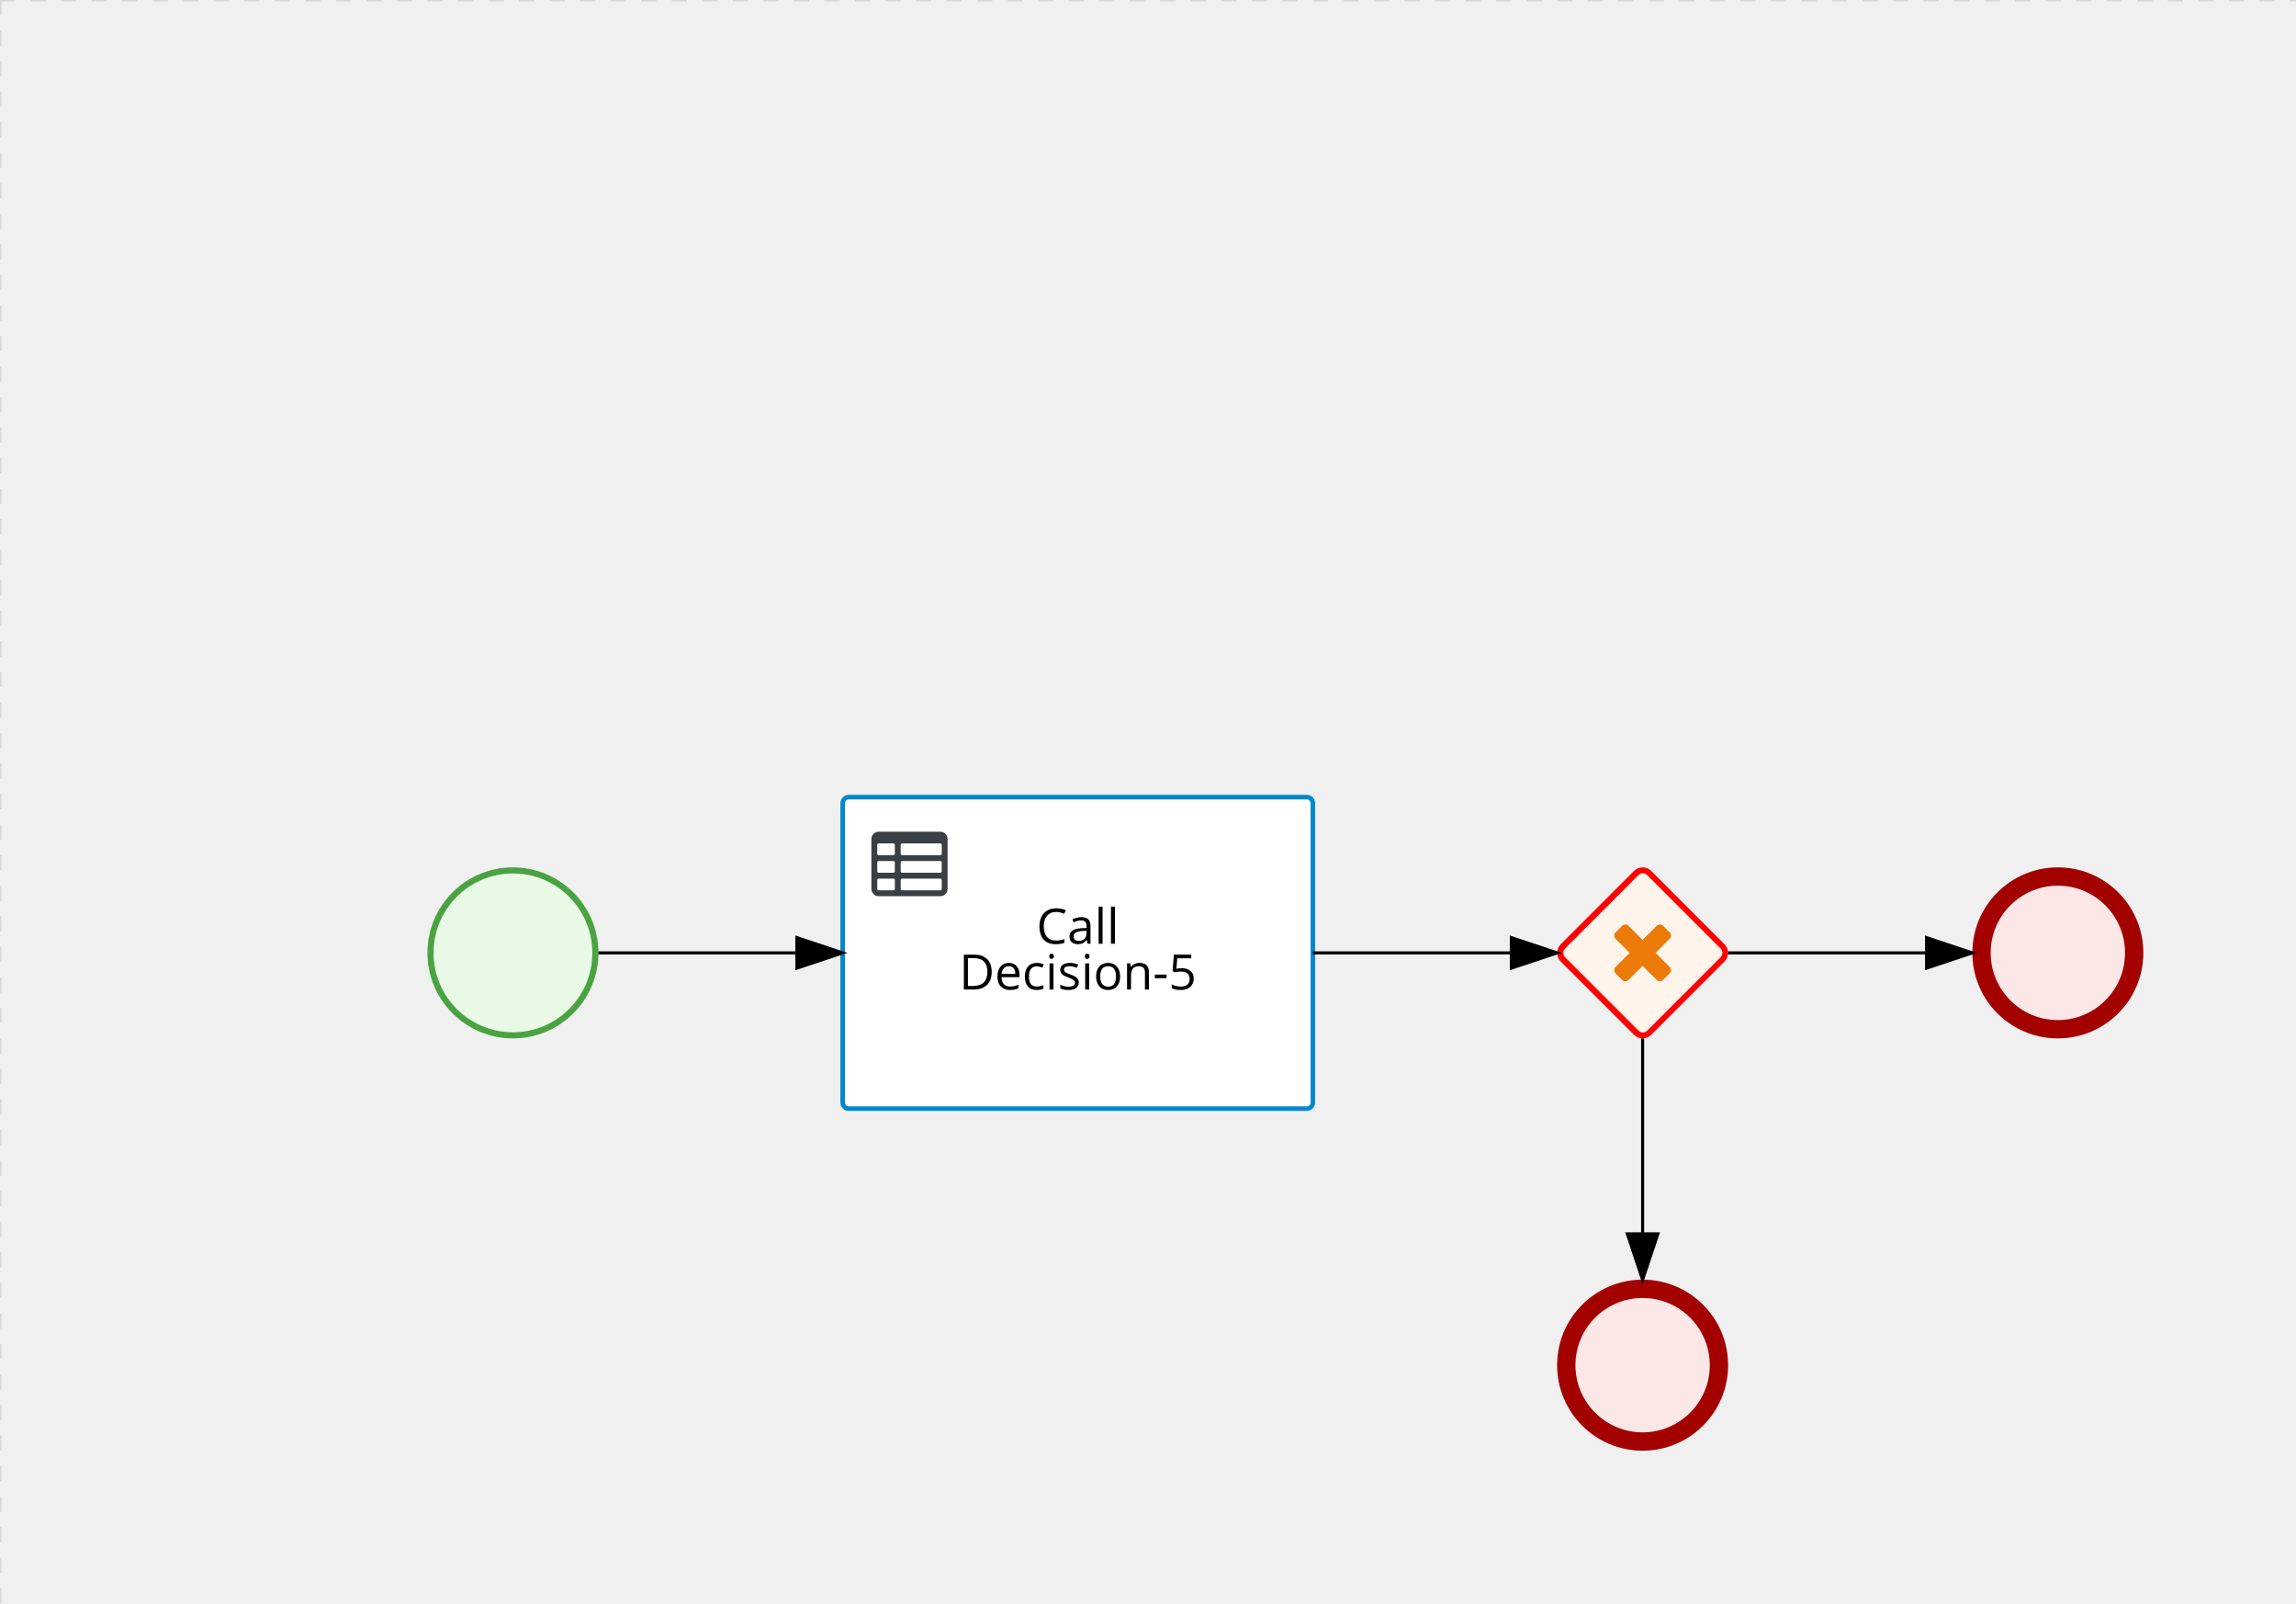
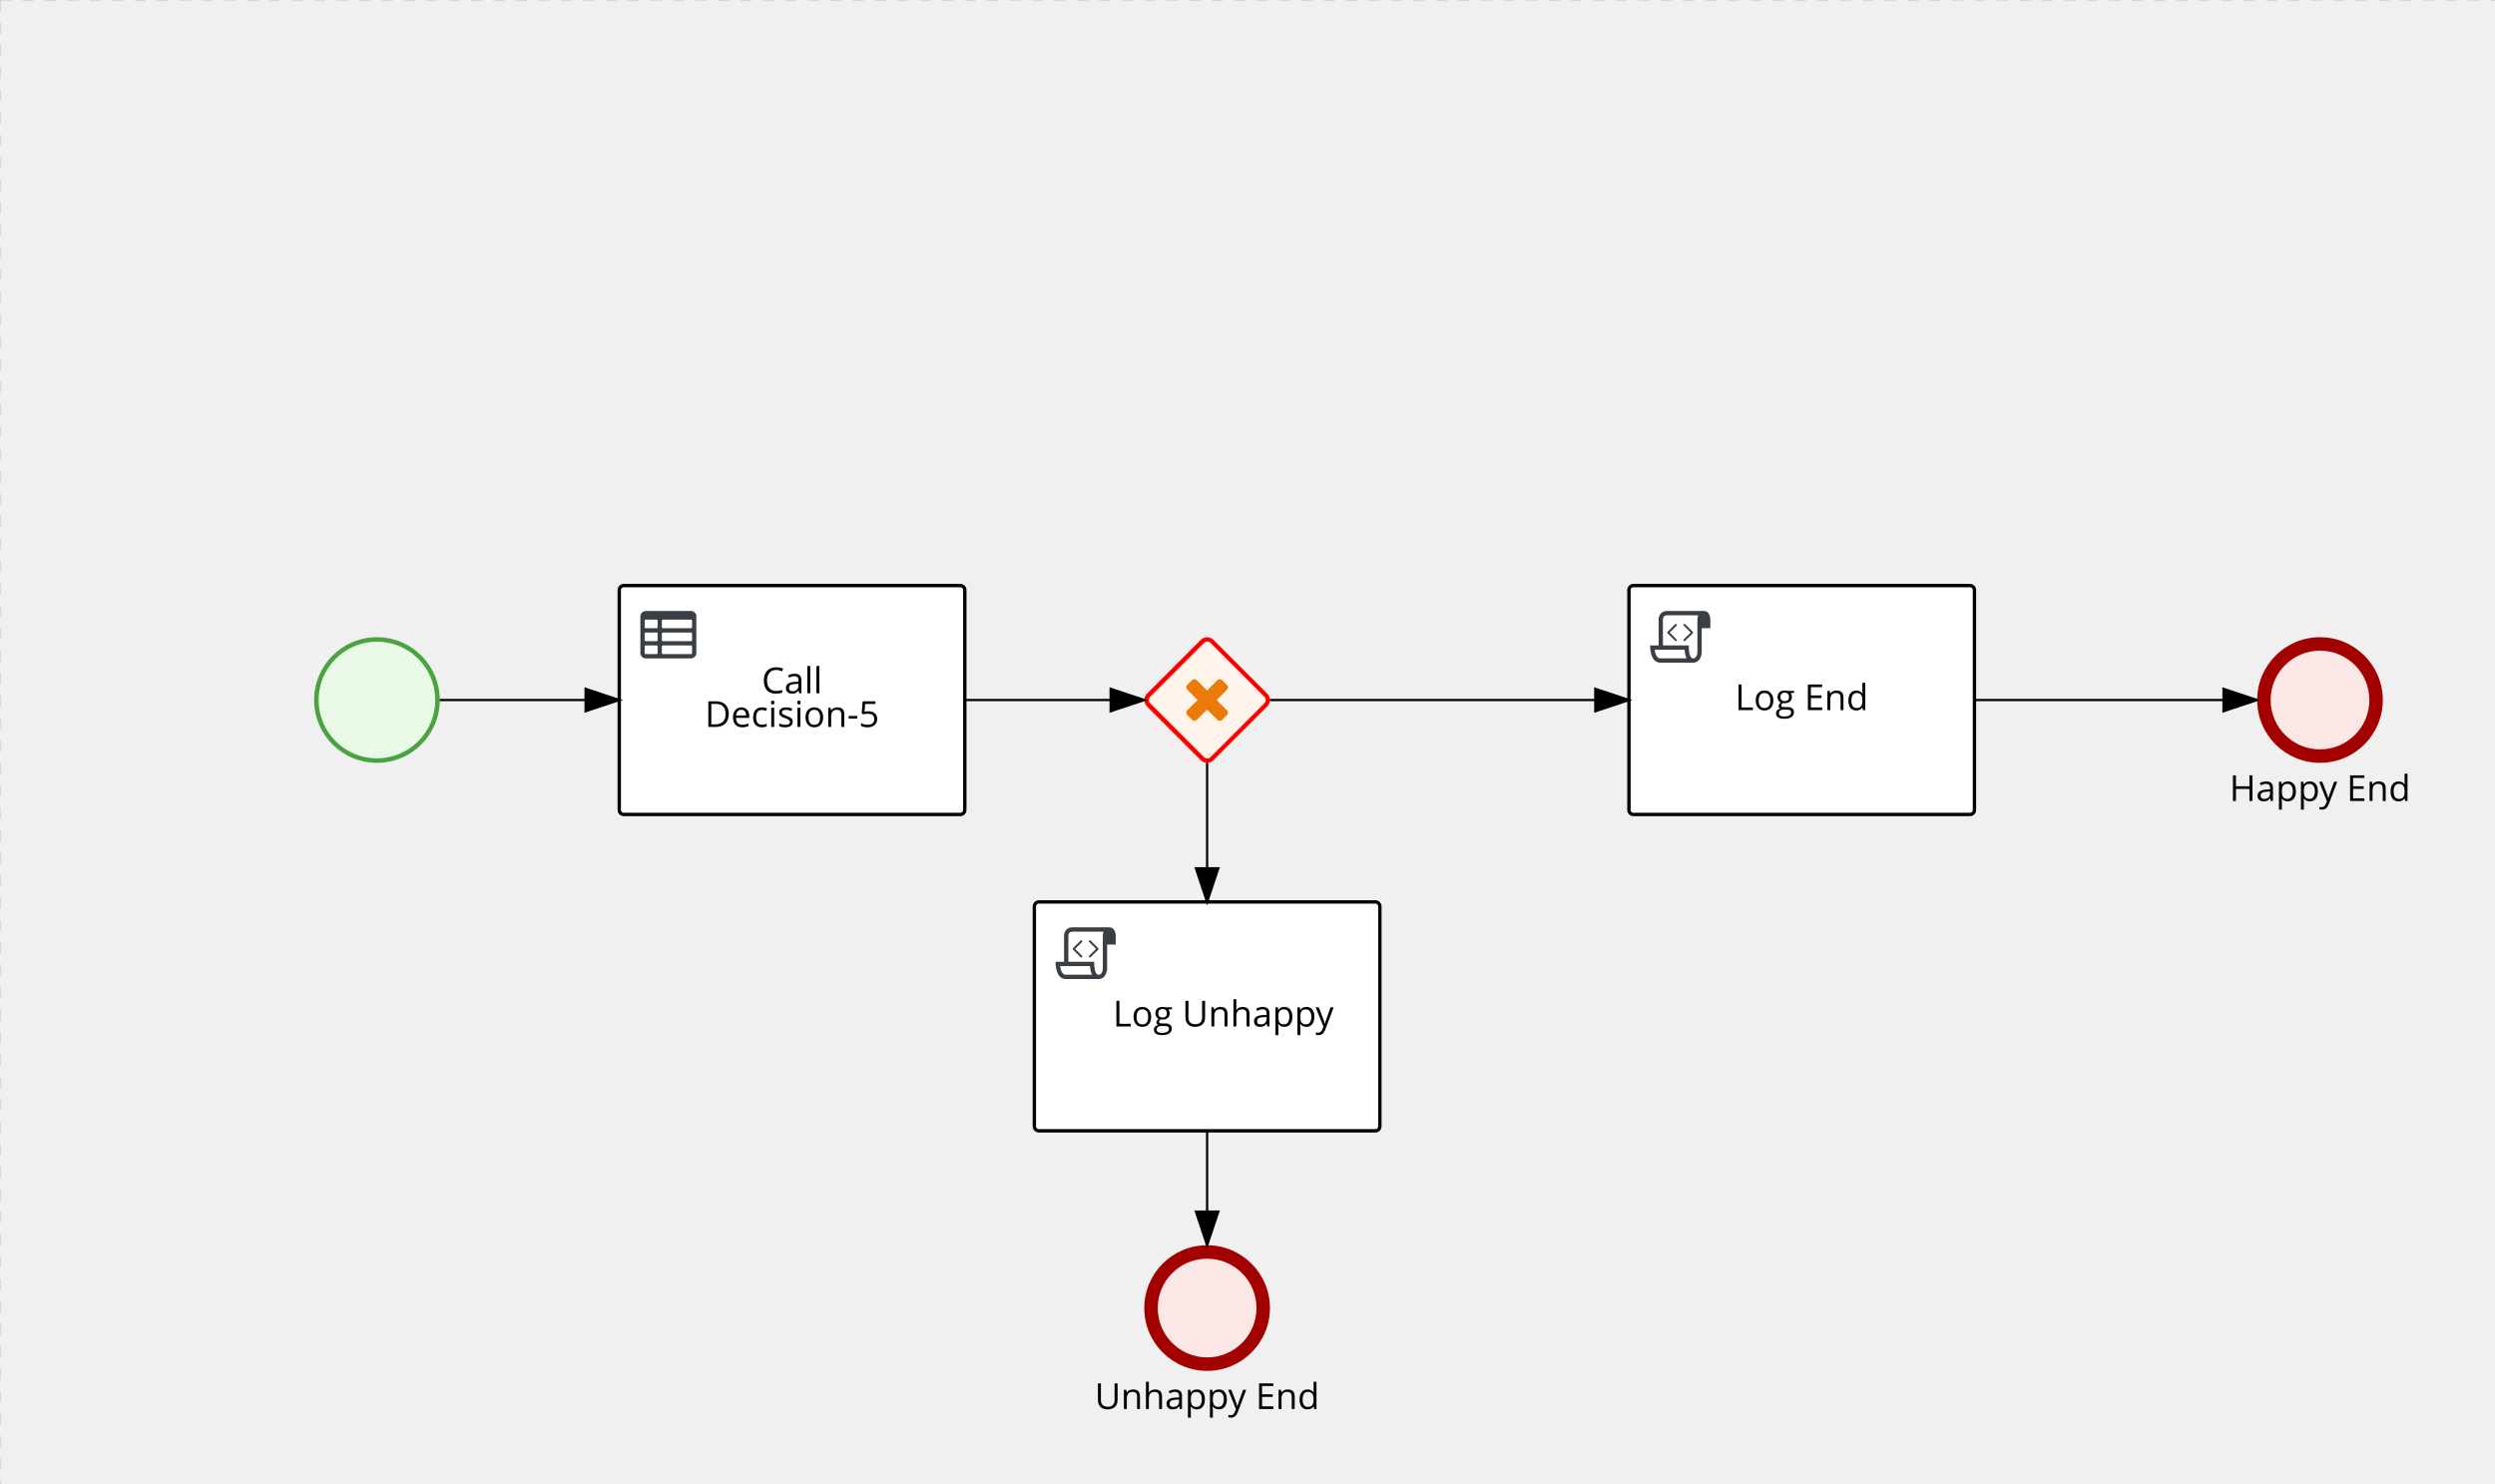
- <svg xmlns="http://www.w3.org/2000/svg" version="1.1" width="752" height="525" viewBox="0 0 752 525">
+ <svg xmlns="http://www.w3.org/2000/svg" version="1.1" width="1112" height="661" viewBox="0 0 1112 661">
  <defs />
  <g transform="matrix(1,0,0,1,0,0)">
    <g>
      <g>
        <g>
          <path fill="none" stroke="#d3d3d3" paint-order="fill stroke markers" d=" M 0 0 L 1200 0" stroke-miterlimit="10" stroke-opacity="0.8" stroke-dasharray="5" />
        </g>
        <g>
          <path fill="none" stroke="#d3d3d3" paint-order="fill stroke markers" d=" M 0 0 L 0 800" stroke-miterlimit="10" stroke-opacity="0.8" stroke-dasharray="5" />
        </g>
      </g>
      <g id="_93700CAE-5647-4085-86AF-FE9845B9C1BD" bpmn2nodeid="_93700CAE-5647-4085-86AF-FE9845B9C1BD" transform="matrix(1,0,0,1,140,284)">
        <g>
          <path fill="none" stroke="none" />
        </g>
        <g transform="matrix(0.125,0,0,0.125,0,0)">
          <g transform="matrix(1,0,0,1,0,0)">
            <path fill="#e8fae6" stroke="none" id="_93700CAE-5647-4085-86AF-FE9845B9C1BD?shapeType=BACKGROUND" paint-order="stroke fill markers" d=" M 0 0 M 444 224 C 444 263.9 434.2 300.8 414.4 334.5 C 394.7 368.2 368 394.9 334.4 414.5 C 300.8 434.1 263.9 444 224 444 C 184.1 444 147.2 434.2 113.5 414.4 C 79.8 394.7 53.1 368 33.5 334.4 C 13.9 300.8 4 263.9 4 224 C 4 184.1 13.8 147.2 33.6 113.5 C 53.4 79.8 80.1 53.1 113.6 33.5 C 147.1 13.9 184.1 4 224 4 C 263.9 4 300.8 13.8 334.5 33.6 C 368.2 53.4 394.9 80.1 414.5 113.6 C 434.1 147.1 444 184.1 444 224 Z" />
          </g>
          <g>
            <g transform="matrix(1,0,0,1,0,0)">
              <g transform="matrix(1,0,0,1,0,0)">
                <path fill="rgb(74,162,65)" stroke="none" id="_93700CAE-5647-4085-86AF-FE9845B9C1BD?shapeType=BORDER&amp;renderType=FILL" paint-order="stroke fill markers" d=" M 0 0 M 224 0 C 100.3 0 0 100.3 0 224 C 0 347.7 100.3 448 224 448 C 347.7 448 448 347.7 448 224 C 448 100.3 347.7 0 224 0 Z M 0 0 M 224 432 C 109.1 432 16 338.9 16 224 C 16 109.1 109.1 16 224 16 C 338.9 16 432 109.1 432 224 C 432 338.9 338.9 432 224 432 Z" />
              </g>
            </g>
          </g>
        </g>
        <g transform="matrix(1,0,0,1,28,61)" />
      </g>
      <g transform="matrix(1,0,0,1,140,284)" />
      <g id="_AAB6294E-763E-43F0-9D3C-98099BE3231C" bpmn2nodeid="_AAB6294E-763E-43F0-9D3C-98099BE3231C" transform="matrix(1,0,0,1,510,284)">
        <g>
          <path fill="none" stroke="none" />
        </g>
        <g transform="matrix(0.125,0,0,0.125,0,0)">
          <g transform="matrix(1,0,0,1,0,0)">
            <path fill="#fef4ea" stroke="none" id="_AAB6294E-763E-43F0-9D3C-98099BE3231C?shapeType=BACKGROUND" paint-order="stroke fill markers" d=" M 0 0 M 224.4 4.3 C 216.4 4.3 208.4 7.3 202.3 13.4 L 13.5 202.2 C 1.3 214.4 1.3 234.2 13.5 246.4 L 202.2 435.1 C 208.3 441.2 216.4 444.2 224.3 444.2 C 232.2 444.2 240.3 441.2 246.4 435.1 L 435.1 246.4 C 447.3 234.2 447.3 214.4 435.1 202.2 L 246.5 13.4 C 240.4 7.3 232.4 4.3 224.4 4.3 L 224.4 4.3 Z" />
          </g>
          <g>
            <g transform="matrix(1,0,0,1,0,0)">
              <g transform="matrix(1,0,0,1,0,0)">
                <path fill="rgb(255,0,0)" stroke="none" id="_AAB6294E-763E-43F0-9D3C-98099BE3231C?shapeType=BORDER&amp;renderType=FILL" paint-order="stroke fill markers" d=" M 0 0 M 20.8 212.7 L 213.3 20.2 C 219.6 13.9 229.7 13.9 235.9 20.2 L 428.4 212.7 C 434.7 219 434.7 229.1 428.4 235.3 L 235.9 427.8 C 229.6 434.1 219.5 434.1 213.3 427.8 L 20.8 235.3 C 14.5 229.1 14.5 218.9 20.8 212.7 L 20.8 212.7 Z M 0 0 M 0 224 C 0 232.1 3.1 240.3 9.3 246.5 L 201.5 438.7 C 213.9 451.1 234.1 451.1 246.5 438.7 L 438.7 246.5 C 444.9 240.3 448 232.1 448 224 C 448 215.9 444.9 207.7 438.7 201.5 L 246.5 9.3 C 234.1 -3.1 213.9 -3.1 201.5 9.3 L 9.3 201.5 C 3.1 207.7 0 215.9 0 224 L 0 224 Z" />
              </g>
            </g>
          </g>
          <g>
            <g transform="matrix(1,0,0,1,0,0)">
              <g transform="matrix(1,0,0,1,0,0)">
                <path fill="#ec7a08" stroke="none" id="_AAB6294E-763E-43F0-9D3C-98099BE3231Cundefined" paint-order="stroke fill markers" d=" M 0 0 M 298.2 269.2 C 298.2 272.6 297.1 275.3 294.7 277.7 L 277.7 294.7 C 275.3 297.1 272.6 298.2 269.2 298.2 C 265.8 298.2 263.1 297.1 260.7 294.7 L 224 258 L 187.2 294.8 C 184.8 297.2 182.1 298.3 178.7 298.3 C 175.3 298.3 172.6 297.2 170.2 294.8 L 153.2 277.8 C 150.8 275.4 149.7 272.7 149.7 269.3 C 149.7 265.9 150.8 263.2 153.2 260.8 L 190 224 L 153.2 187.2 C 150.8 184.8 149.7 182 149.7 178.7 C 149.7 175.3 150.8 172.5 153.2 170.2 L 170.2 153.2 C 172.6 150.8 175.3 149.7 178.7 149.7 C 182.1 149.7 184.8 150.8 187.2 153.2 L 224 190 L 260.8 153.2 C 263.2 150.8 265.9 149.7 269.3 149.7 C 272.7 149.7 275.4 150.8 277.8 153.2 L 294.8 170.2 C 297.2 172.5 298.3 175.3 298.3 178.7 C 298.3 182 297.2 184.8 294.8 187.2 L 258 224 L 294.8 260.8 C 297.1 263.1 298.2 265.9 298.2 269.2 Z" />
              </g>
            </g>
          </g>
        </g>
        <g transform="matrix(1,0,0,1,28,61)" />
      </g>
-       <g transform="matrix(1,0,0,1,510,284)" />
-       <g id="_359DDCD5-8A01-4CE7-81F3-BF9B3347F7F9" bpmn2nodeid="_359DDCD5-8A01-4CE7-81F3-BF9B3347F7F9" transform="matrix(1,0,0,1,646,284)">
-         <g>
-           <path fill="none" stroke="none" />
-         </g>
-         <g transform="matrix(0.125,0,0,0.125,0,0)">
-           <g transform="matrix(1,0,0,1,0,0)">
-             <path fill="#fce7e7" stroke="none" id="_359DDCD5-8A01-4CE7-81F3-BF9B3347F7F9?shapeType=BACKGROUND" paint-order="stroke fill markers" d=" M 0 0 M 444 224 C 444 263.9 434.2 300.8 414.4 334.5 C 394.7 368.2 368 394.9 334.4 414.5 C 300.8 434.1 263.9 444 224 444 C 184.1 444 147.2 434.2 113.5 414.4 C 79.8 394.7 53.1 368 33.5 334.4 C 13.9 300.8 4 263.9 4 224 C 4 184.1 13.8 147.2 33.6 113.5 C 53.4 79.8 80.1 53.1 113.6 33.5 C 147.1 13.9 184.1 4 224 4 C 263.9 4 300.8 13.8 334.5 33.6 C 368.2 53.4 394.9 80.1 414.5 113.6 C 434.1 147.1 444 184.1 444 224 Z" />
-           </g>
-           <g>
-             <g transform="matrix(1,0,0,1,0,0)">
-               <g transform="matrix(1,0,0,1,0,0)">
-                 <path fill="rgb(163,0,0)" stroke="none" id="_359DDCD5-8A01-4CE7-81F3-BF9B3347F7F9?shapeType=BORDER&amp;renderType=FILL" paint-order="stroke fill markers" d=" M 0 0 M 224 0 C 100.3 0 0 100.3 0 224 C 0 347.7 100.3 448 224 448 C 347.7 448 448 347.7 448 224 C 448 100.3 347.7 0 224 0 Z M 0 0 M 224 400 C 126.8 400 48 321.2 48 224 C 48 126.8 126.8 48 224 48 C 321.2 48 400 126.8 400 224 C 400 321.2 321.2 400 224 400 Z" />
-               </g>
-             </g>
-           </g>
-         </g>
-         <g transform="matrix(1,0,0,1,28,61)" />
-       </g>
-       <g id="_D659193C-9DAA-4818-B31A-8B816136AA57" bpmn2nodeid="_D659193C-9DAA-4818-B31A-8B816136AA57">
-         <g>
-           <path fill="none" stroke="#000000" paint-order="fill stroke markers" d=" M 566 312 L 631 312" stroke-miterlimit="10" stroke-dasharray="" />
-         </g>
-         <g transform="matrix(1,0,0,1,566,312)" />
-         <g transform="matrix(6.123233995736766e-17,1,-1,6.123233995736766e-17,646,307)">
-           <path fill="#000000" stroke="#000000" paint-order="fill stroke markers" d=" M 10 15 L 0 15 L 5 0 Z" stroke-miterlimit="10" stroke-dasharray="" />
-         </g>
-         <g transform="matrix(1,0,0,1,566,302)" />
-       </g>
-       <g transform="matrix(1,0,0,1,646,284)" />
-       <g id="_9D39FA25-AEDB-455C-826C-04F22D2572B6" bpmn2nodeid="_9D39FA25-AEDB-455C-826C-04F22D2572B6" transform="matrix(1,0,0,1,510,419)">
-         <g>
-           <path fill="none" stroke="none" />
-         </g>
-         <g transform="matrix(0.125,0,0,0.125,0,0)">
-           <g transform="matrix(1,0,0,1,0,0)">
-             <path fill="#fce7e7" stroke="none" id="_9D39FA25-AEDB-455C-826C-04F22D2572B6?shapeType=BACKGROUND" paint-order="stroke fill markers" d=" M 0 0 M 444 224 C 444 263.9 434.2 300.8 414.4 334.5 C 394.7 368.2 368 394.9 334.4 414.5 C 300.8 434.1 263.9 444 224 444 C 184.1 444 147.2 434.2 113.5 414.4 C 79.8 394.7 53.1 368 33.5 334.4 C 13.9 300.8 4 263.9 4 224 C 4 184.1 13.8 147.2 33.6 113.5 C 53.4 79.8 80.1 53.1 113.6 33.5 C 147.1 13.9 184.1 4 224 4 C 263.9 4 300.8 13.8 334.5 33.6 C 368.2 53.4 394.9 80.1 414.5 113.6 C 434.1 147.1 444 184.1 444 224 Z" />
-           </g>
-           <g>
-             <g transform="matrix(1,0,0,1,0,0)">
-               <g transform="matrix(1,0,0,1,0,0)">
-                 <path fill="rgb(163,0,0)" stroke="none" id="_9D39FA25-AEDB-455C-826C-04F22D2572B6?shapeType=BORDER&amp;renderType=FILL" paint-order="stroke fill markers" d=" M 0 0 M 224 0 C 100.3 0 0 100.3 0 224 C 0 347.7 100.3 448 224 448 C 347.7 448 448 347.7 448 224 C 448 100.3 347.7 0 224 0 Z M 0 0 M 224 400 C 126.8 400 48 321.2 48 224 C 48 126.8 126.8 48 224 48 C 321.2 48 400 126.8 400 224 C 400 321.2 321.2 400 224 400 Z" />
-               </g>
-             </g>
-           </g>
-         </g>
-         <g transform="matrix(1,0,0,1,28,61)" />
-       </g>
-       <g id="_6F2C35E0-2911-46CC-A4B1-C23848C526F5" bpmn2nodeid="_6F2C35E0-2911-46CC-A4B1-C23848C526F5">
-         <g>
-           <path fill="none" stroke="#000000" paint-order="fill stroke markers" d=" M 538 340 L 538 404" stroke-miterlimit="10" stroke-dasharray="" />
-         </g>
-         <g transform="matrix(1,0,0,1,538,340)" />
-         <g transform="matrix(-1,1.2246467991473532e-16,-1.2246467991473532e-16,-1,543,419)">
-           <path fill="#000000" stroke="#000000" paint-order="fill stroke markers" d=" M 10 15 L 0 15 L 5 0 Z" stroke-miterlimit="10" stroke-dasharray="" />
-         </g>
-         <g transform="matrix(1,0,0,1,548,379.5)" />
-       </g>
-       <g transform="matrix(1,0,0,1,510,419)" />
      <g id="_5762F322-C2F3-497D-90AC-39C4BEF3CD28" bpmn2nodeid="_5762F322-C2F3-497D-90AC-39C4BEF3CD28" transform="matrix(1,0,0,1,276,261)">
        <g>
          <path fill="none" stroke="none" />
        </g>
        <g transform="matrix(1,0,0,1,0,0)">
          <path fill="#ffffff" stroke="none" id="_5762F322-C2F3-497D-90AC-39C4BEF3CD28?shapeType=BACKGROUND" paint-order="stroke fill markers" d=" M 2 0 L 152 0 L 152 0 A 2 2 0 0 1 154 2 L 154 100 L 154 100 A 2 2 0 0 1 152 102 L 2 102 L 2 102 A 2 2 0 0 1 0 100 L 0 2 L 0 2 A 2 2 0 0 1 2 0 Z" />
        </g>
        <g transform="matrix(1,0,0,1,0,0)">
-           <path fill="none" stroke="rgb(0,136,206)" id="_5762F322-C2F3-497D-90AC-39C4BEF3CD28?shapeType=BORDER&amp;renderType=STROKE" paint-order="fill stroke markers" d=" M 2 0 L 152 0 L 152 0 A 2 2 0 0 1 154 2 L 154 100 L 154 100 A 2 2 0 0 1 152 102 L 2 102 L 2 102 A 2 2 0 0 1 0 100 L 0 2 L 0 2 A 2 2 0 0 1 2 0 Z" stroke-miterlimit="10" stroke-width="1.5" stroke-dasharray="" />
+           <path fill="none" stroke="rgb(0,0,0)" id="_5762F322-C2F3-497D-90AC-39C4BEF3CD28?shapeType=BORDER&amp;renderType=STROKE" paint-order="fill stroke markers" d=" M 2 0 L 152 0 L 152 0 A 2 2 0 0 1 154 2 L 154 100 L 154 100 A 2 2 0 0 1 152 102 L 2 102 L 2 102 A 2 2 0 0 1 0 100 L 0 2 L 0 2 A 2 2 0 0 1 2 0 Z" stroke-miterlimit="10" stroke-width="1.5" stroke-dasharray="" />
        </g>
        <g>
          <g transform="matrix(0.06,0,0,0.06,9.4,9.4)">
            <g transform="matrix(1,0,0,1,0,0)">
              <path fill="#393f44" stroke="none" id="_5762F322-C2F3-497D-90AC-39C4BEF3CD28undefined" paint-order="stroke fill markers" d=" M 0 0 M 128 344 L 128 296 C 128 293.7 127.2 291.8 125.8 290.2 C 124.4 288.6 122.4 288 120 288 L 40 288 C 37.7 288 35.8 288.8 34.2 290.2 C 32.6 291.6 32 293.7 32 296 L 32 344 C 32 346.3 32.8 348.2 34.2 349.8 C 35.6 351.4 37.6 352 40 352 L 120 352 C 122.3 352 124.2 351.2 125.8 349.8 C 127.4 348.4 128 346.3 128 344 Z M 0 0 M 128 248 L 128 200 C 128 197.7 127.2 195.8 125.8 194.2 C 124.4 192.6 122.4 192 120 192 L 40 192 C 37.7 192 35.8 192.8 34.2 194.2 C 32.6 195.6 32 197.7 32 200 L 32 248 C 32 250.3 32.8 252.2 34.2 253.8 C 35.6 255.4 37.6 256 40 256 L 120 256 C 122.3 256 124.2 255.2 125.8 253.8 C 127.4 252.4 128 250.3 128 248 Z M 0 0 M 376 352 C 378.3 352 380.2 351.2 381.8 349.8 C 383.4 348.4 384 346.4 384 344 L 384 296 C 384 293.7 383.2 291.8 381.8 290.2 C 380.4 288.6 378.4 288 376 288 L 168 288 C 165.7 288 163.8 288.8 162.2 290.2 C 160.6 291.6 160 293.6 160 296 L 160 344 C 160 346.3 160.8 348.2 162.2 349.8 C 163.6 351.4 165.6 352 168 352 L 376 352 Z M 0 0 M 128 152 L 128 104 C 128 101.7 127.2 99.8 125.8 98.2 C 124.4 96.6 122.3 96 120 96 L 40 96 C 37.7 96 35.8 96.8 34.2 98.2 C 32.6 99.6 32 101.7 32 104 L 32 152 C 32 154.3 32.8 156.2 34.2 157.8 C 35.6 159.4 37.6 160 40 160 L 120 160 C 122.3 160 124.2 159.2 125.8 157.8 C 127.4 156.4 128 154.3 128 152 Z M 0 0 M 376 256 C 378.3 256 380.2 255.2 381.8 253.8 C 383.4 252.4 384 250.4 384 248 L 384 200 C 384 197.7 383.2 195.8 381.8 194.2 C 380.4 192.6 378.4 192 376 192 L 168 192 C 165.7 192 163.8 192.8 162.2 194.2 C 160.6 195.6 160 197.6 160 200 L 160 248 C 160 250.3 160.8 252.2 162.2 253.8 C 163.6 255.4 165.6 256 168 256 L 376 256 Z M 0 0 M 376 160 C 378.3 160 380.2 159.2 381.8 157.8 C 383.4 156.4 384 154.4 384 152 L 384 104 C 384 101.7 383.2 99.8 381.8 98.2 C 380.4 96.6 378.3 96 376 96 L 168 96 C 165.7 96 163.8 96.8 162.2 98.2 C 160.6 99.6 160 101.6 160 104 L 160 152 C 160 154.3 160.8 156.2 162.2 157.8 C 163.6 159.4 165.6 160 168 160 L 376 160 Z M 0 0 M 416 72 L 416 344 C 416 355 412.1 364.4 404.2 372.2 C 396.3 380 387 384 376 384 L 40 384 C 29 384 19.6 380.1 11.8 372.2 C 4 364.3 0 355 0 344 L 0 72 C 0 61 3.9 51.6 11.8 43.8 C 19.7 36 29 32 40 32 L 376 32 C 387 32 396.4 35.9 404.2 43.8 C 412 51.7 416 61 416 72 Z" />
            </g>
          </g>
        </g>
        <g transform="matrix(1,0,0,1,38.11719,36)">
          <text fill="#000000" stroke="none" font-family="Open Sans" font-size="12pt" font-style="normal" font-weight="normal" text-decoration="normal" x="38.883" y="12" text-anchor="middle" dominant-baseline="alphabetic">     Call       </text>
          <text fill="#000000" stroke="none" font-family="Open Sans" font-size="12pt" font-style="normal" font-weight="normal" text-decoration="normal" x="38.883" y="27" text-anchor="middle" dominant-baseline="alphabetic">Decision-5</text>
        </g>
      </g>
      <g id="_72AE1BC3-3924-4A8C-ACB0-83D288D16809" bpmn2nodeid="_72AE1BC3-3924-4A8C-ACB0-83D288D16809">
        <g>
          <path fill="none" stroke="#000000" paint-order="fill stroke markers" d=" M 196 312 L 261 312" stroke-miterlimit="10" stroke-dasharray="" />
        </g>
        <g transform="matrix(1,0,0,1,196,312)" />
        <g transform="matrix(6.123233995736766e-17,1,-1,6.123233995736766e-17,276,307)">
          <path fill="#000000" stroke="#000000" paint-order="fill stroke markers" d=" M 10 15 L 0 15 L 5 0 Z" stroke-miterlimit="10" stroke-dasharray="" />
        </g>
        <g transform="matrix(1,0,0,1,196,302)" />
      </g>
      <g id="_B9CAD14A-985D-4DC2-87A7-2E26BC1F0406" bpmn2nodeid="_B9CAD14A-985D-4DC2-87A7-2E26BC1F0406">
        <g>
          <path fill="none" stroke="#000000" paint-order="fill stroke markers" d=" M 430 312 L 495 312" stroke-miterlimit="10" stroke-dasharray="" />
        </g>
        <g transform="matrix(1,0,0,1,430,312)" />
        <g transform="matrix(6.123233995736766e-17,1,-1,6.123233995736766e-17,510,307)">
          <path fill="#000000" stroke="#000000" paint-order="fill stroke markers" d=" M 10 15 L 0 15 L 5 0 Z" stroke-miterlimit="10" stroke-dasharray="" />
        </g>
        <g transform="matrix(1,0,0,1,430,302)" />
      </g>
      <g transform="matrix(1,0,0,1,276,261)" />
+       <g id="_359DDCD5-8A01-4CE7-81F3-BF9B3347F7F9" bpmn2nodeid="_359DDCD5-8A01-4CE7-81F3-BF9B3347F7F9" transform="matrix(1,0,0,1,1006,284)">
+         <g>
+           <path fill="none" stroke="none" />
+         </g>
+         <g transform="matrix(0.125,0,0,0.125,0,0)">
+           <g transform="matrix(1,0,0,1,0,0)">
+             <path fill="#fce7e7" stroke="none" id="_359DDCD5-8A01-4CE7-81F3-BF9B3347F7F9?shapeType=BACKGROUND" paint-order="stroke fill markers" d=" M 0 0 M 444 224 C 444 263.9 434.2 300.8 414.4 334.5 C 394.7 368.2 368 394.9 334.4 414.5 C 300.8 434.1 263.9 444 224 444 C 184.1 444 147.2 434.2 113.5 414.4 C 79.8 394.7 53.1 368 33.5 334.4 C 13.9 300.8 4 263.9 4 224 C 4 184.1 13.8 147.2 33.6 113.5 C 53.4 79.8 80.1 53.1 113.6 33.5 C 147.1 13.9 184.1 4 224 4 C 263.9 4 300.8 13.8 334.5 33.6 C 368.2 53.4 394.9 80.1 414.5 113.6 C 434.1 147.1 444 184.1 444 224 Z" />
+           </g>
+           <g>
+             <g transform="matrix(1,0,0,1,0,0)">
+               <g transform="matrix(1,0,0,1,0,0)">
+                 <path fill="rgb(163,0,0)" stroke="none" id="_359DDCD5-8A01-4CE7-81F3-BF9B3347F7F9?shapeType=BORDER&amp;renderType=FILL" paint-order="stroke fill markers" d=" M 0 0 M 224 0 C 100.3 0 0 100.3 0 224 C 0 347.7 100.3 448 224 448 C 347.7 448 448 347.7 448 224 C 448 100.3 347.7 0 224 0 Z M 0 0 M 224 400 C 126.8 400 48 321.2 48 224 C 48 126.8 126.8 48 224 48 C 321.2 48 400 126.8 400 224 C 400 321.2 321.2 400 224 400 Z" />
+               </g>
+             </g>
+           </g>
+         </g>
+         <g transform="matrix(1,0,0,1,-12.36719,61)">
+           <text fill="#000000" stroke="none" font-family="Open Sans" font-size="12pt" font-style="normal" font-weight="normal" text-decoration="normal" x="40.367" y="12" text-anchor="middle" dominant-baseline="alphabetic">Happy End</text>
+         </g>
+       </g>
+       <g transform="matrix(1,0,0,1,1006,284)" />
+       <g id="_9D39FA25-AEDB-455C-826C-04F22D2572B6" bpmn2nodeid="_9D39FA25-AEDB-455C-826C-04F22D2572B6" transform="matrix(1,0,0,1,510,555)">
+         <g>
+           <path fill="none" stroke="none" />
+         </g>
+         <g transform="matrix(0.125,0,0,0.125,0,0)">
+           <g transform="matrix(1,0,0,1,0,0)">
+             <path fill="#fce7e7" stroke="none" id="_9D39FA25-AEDB-455C-826C-04F22D2572B6?shapeType=BACKGROUND" paint-order="stroke fill markers" d=" M 0 0 M 444 224 C 444 263.9 434.2 300.8 414.4 334.5 C 394.7 368.2 368 394.9 334.4 414.5 C 300.8 434.1 263.9 444 224 444 C 184.1 444 147.2 434.2 113.5 414.4 C 79.8 394.7 53.1 368 33.5 334.4 C 13.9 300.8 4 263.9 4 224 C 4 184.1 13.8 147.2 33.6 113.5 C 53.4 79.8 80.1 53.1 113.6 33.5 C 147.1 13.9 184.1 4 224 4 C 263.9 4 300.8 13.8 334.5 33.6 C 368.2 53.4 394.9 80.1 414.5 113.6 C 434.1 147.1 444 184.1 444 224 Z" />
+           </g>
+           <g>
+             <g transform="matrix(1,0,0,1,0,0)">
+               <g transform="matrix(1,0,0,1,0,0)">
+                 <path fill="rgb(163,0,0)" stroke="none" id="_9D39FA25-AEDB-455C-826C-04F22D2572B6?shapeType=BORDER&amp;renderType=FILL" paint-order="stroke fill markers" d=" M 0 0 M 224 0 C 100.3 0 0 100.3 0 224 C 0 347.7 100.3 448 224 448 C 347.7 448 448 347.7 448 224 C 448 100.3 347.7 0 224 0 Z M 0 0 M 224 400 C 126.8 400 48 321.2 48 224 C 48 126.8 126.8 48 224 48 C 321.2 48 400 126.8 400 224 C 400 321.2 321.2 400 224 400 Z" />
+               </g>
+             </g>
+           </g>
+         </g>
+         <g transform="matrix(1,0,0,1,-22.10938,61)">
+           <text fill="#000000" stroke="none" font-family="Open Sans" font-size="12pt" font-style="normal" font-weight="normal" text-decoration="normal" x="50.109" y="12" text-anchor="middle" dominant-baseline="alphabetic">Unhappy End</text>
+         </g>
+       </g>
+       <g transform="matrix(1,0,0,1,510,555)" />
+       <g id="_4ADAFEA6-93C4-4257-9E59-18C8EA9050AC" bpmn2nodeid="_4ADAFEA6-93C4-4257-9E59-18C8EA9050AC" transform="matrix(1,0,0,1,726,261)">
+         <g>
+           <path fill="none" stroke="none" />
+         </g>
+         <g transform="matrix(1,0,0,1,0,0)">
+           <path fill="#ffffff" stroke="none" id="_4ADAFEA6-93C4-4257-9E59-18C8EA9050AC?shapeType=BACKGROUND" paint-order="stroke fill markers" d=" M 2 0 L 152 0 L 152 0 A 2 2 0 0 1 154 2 L 154 100 L 154 100 A 2 2 0 0 1 152 102 L 2 102 L 2 102 A 2 2 0 0 1 0 100 L 0 2 L 0 2 A 2 2 0 0 1 2 0 Z" />
+         </g>
+         <g transform="matrix(1,0,0,1,0,0)">
+           <path fill="none" stroke="rgb(0,0,0)" id="_4ADAFEA6-93C4-4257-9E59-18C8EA9050AC?shapeType=BORDER&amp;renderType=STROKE" paint-order="fill stroke markers" d=" M 2 0 L 152 0 L 152 0 A 2 2 0 0 1 154 2 L 154 100 L 154 100 A 2 2 0 0 1 152 102 L 2 102 L 2 102 A 2 2 0 0 1 0 100 L 0 2 L 0 2 A 2 2 0 0 1 2 0 Z" stroke-miterlimit="10" stroke-width="1.5" stroke-dasharray="" />
+         </g>
+         <g>
+           <g transform="matrix(0.06,0,0,0.06,9.4,9.4)">
+             <g transform="matrix(1,0,0,1,0,0)">
+               <path fill="#393f44" stroke="none" id="_4ADAFEA6-93C4-4257-9E59-18C8EA9050ACundefined" paint-order="stroke fill markers" d=" M 0 0 M 197.3 130.2 C 194.4 127.3 189.6 127.3 186.7 130.2 L 130.2 186.7 C 127.3 189.6 127.3 194.4 130.2 197.3 L 186.7 253.8 C 188.1 255.3 190.1 256 192 256 C 193.9 256 195.9 255.3 197.3 253.7 C 200.2 250.8 200.2 246 197.3 243.1 L 146.2 192 L 197.3 140.8 C 200.2 137.9 200.2 133.1 197.3 130.2 Z" />
+             </g>
+             <g transform="matrix(1,0,0,1,0,0)">
+               <path fill="#393f44" stroke="none" id="_4ADAFEA6-93C4-4257-9E59-18C8EA9050ACundefined" paint-order="stroke fill markers" d=" M 0 0 M 261.3 130.2 C 258.4 127.3 253.6 127.3 250.7 130.2 C 247.8 133.1 247.8 137.9 250.7 140.8 L 301.8 191.9 L 250.7 243 C 247.8 245.9 247.8 250.7 250.7 253.6 C 252.1 255.3 254.1 256 256 256 C 257.9 256 259.9 255.3 261.3 253.8 L 317.8 197.3 C 320.7 194.4 320.7 189.6 317.8 186.7 L 261.3 130.2 Z" />
+             </g>
+             <g transform="matrix(1,0,0,1,0,0)">
+               <path fill="#393f44" stroke="none" id="_4ADAFEA6-93C4-4257-9E59-18C8EA9050ACundefined" paint-order="stroke fill markers" d=" M 0 0 M 400 32 C 400 32 152.8 32 128 32 C 62 32 64 96 64 96 L 64 288 L 1 288 C 1 288 -4 416 78 416 L 320 416 C 368 416 384 368 384 336 C 384 314.2 384 224.4 384 160 L 448 160 L 448 96 C 448 96 449 32 400 32 Z M 0 0 M 78 383.9 C 68.5 383.9 61.6 381.1 55.5 374.9 C 43.4 362.4 37.5 339.6 34.9 320 L 256.9 320 C 257.1 322.7 257.3 325.4 257.6 328.2 C 260 351.6 264.7 370.1 271.9 383.9 L 78 383.9 L 78 383.9 Z M 0 0 M 352 336 C 352 345.9 349.6 360.3 342.9 371 C 337.2 380.1 330.4 384 320 384 C 285 384 288 288 288 288 L 96 288 L 96 96 L 96 95.9 L 96 95.1 C 96 90.6 97.6 78.3 104.7 71.2 C 106.5 69.4 111.9 64 128 64 L 356.5 64 C 354.4 72.8 352.8 81.8 352.2 89.9 C 352.2 90.5 352.1 91.1 352.1 91.7 C 352.1 92 352.1 92.3 352.1 92.6 C 352 94.8 352 96 352 96 L 352 160 L 352 336 Z" />
+             </g>
+           </g>
+         </g>
+         <g transform="matrix(1,0,0,1,47.29297,43.5)">
+           <text fill="#000000" stroke="none" font-family="Open Sans" font-size="12pt" font-style="normal" font-weight="normal" text-decoration="normal" x="29.707" y="12" text-anchor="middle" dominant-baseline="alphabetic">Log End</text>
+         </g>
+       </g>
+       <g id="_D659193C-9DAA-4818-B31A-8B816136AA57" bpmn2nodeid="_D659193C-9DAA-4818-B31A-8B816136AA57">
+         <g>
+           <path fill="none" stroke="#000000" paint-order="fill stroke markers" d=" M 566 312 L 711 312" stroke-miterlimit="10" stroke-dasharray="" />
+         </g>
+         <g transform="matrix(1,0,0,1,566,312)" />
+         <g transform="matrix(6.123233995736766e-17,1,-1,6.123233995736766e-17,726,307)">
+           <path fill="#000000" stroke="#000000" paint-order="fill stroke markers" d=" M 10 15 L 0 15 L 5 0 Z" stroke-miterlimit="10" stroke-dasharray="" />
+         </g>
+         <g transform="matrix(1,0,0,1,566,302)" />
+       </g>
+       <g id="_1B5E6690-10DE-483D-A5B8-4F411532C177" bpmn2nodeid="_1B5E6690-10DE-483D-A5B8-4F411532C177">
+         <g>
+           <path fill="none" stroke="rgb(0,0,0)" paint-order="fill stroke markers" d=" M 880 312 L 991 312" stroke-miterlimit="10" stroke-dasharray="" />
+         </g>
+         <g transform="matrix(1,0,0,1,880,312)" />
+         <g transform="matrix(6.123233995736766e-17,1,-1,6.123233995736766e-17,1006,307)">
+           <path fill="rgb(0,0,0)" stroke="rgb(0,0,0)" paint-order="fill stroke markers" d=" M 10 15 L 0 15 L 5 0 Z" stroke-miterlimit="10" stroke-dasharray="" />
+         </g>
+         <g transform="matrix(1,0,0,1,880,302)" />
+       </g>
+       <g transform="matrix(1,0,0,1,726,261)" />
+       <g id="_3DBEF099-F481-4569-90B3-A8BD26DF5AAA" bpmn2nodeid="_3DBEF099-F481-4569-90B3-A8BD26DF5AAA" transform="matrix(1,0,0,1,461,402)">
+         <g>
+           <path fill="none" stroke="none" />
+         </g>
+         <g transform="matrix(1,0,0,1,0,0)">
+           <path fill="#ffffff" stroke="none" id="_3DBEF099-F481-4569-90B3-A8BD26DF5AAA?shapeType=BACKGROUND" paint-order="stroke fill markers" d=" M 2 0 L 152 0 L 152 0 A 2 2 0 0 1 154 2 L 154 100 L 154 100 A 2 2 0 0 1 152 102 L 2 102 L 2 102 A 2 2 0 0 1 0 100 L 0 2 L 0 2 A 2 2 0 0 1 2 0 Z" />
+         </g>
+         <g transform="matrix(1,0,0,1,0,0)">
+           <path fill="none" stroke="rgb(0,0,0)" id="_3DBEF099-F481-4569-90B3-A8BD26DF5AAA?shapeType=BORDER&amp;renderType=STROKE" paint-order="fill stroke markers" d=" M 2 0 L 152 0 L 152 0 A 2 2 0 0 1 154 2 L 154 100 L 154 100 A 2 2 0 0 1 152 102 L 2 102 L 2 102 A 2 2 0 0 1 0 100 L 0 2 L 0 2 A 2 2 0 0 1 2 0 Z" stroke-miterlimit="10" stroke-width="1.5" stroke-dasharray="" />
+         </g>
+         <g>
+           <g transform="matrix(0.06,0,0,0.06,9.4,9.4)">
+             <g transform="matrix(1,0,0,1,0,0)">
+               <path fill="#393f44" stroke="none" id="_3DBEF099-F481-4569-90B3-A8BD26DF5AAAundefined" paint-order="stroke fill markers" d=" M 0 0 M 197.3 130.2 C 194.4 127.3 189.6 127.3 186.7 130.2 L 130.2 186.7 C 127.3 189.6 127.3 194.4 130.2 197.3 L 186.7 253.8 C 188.1 255.3 190.1 256 192 256 C 193.9 256 195.9 255.3 197.3 253.7 C 200.2 250.8 200.2 246 197.3 243.1 L 146.2 192 L 197.3 140.8 C 200.2 137.9 200.2 133.1 197.3 130.2 Z" />
+             </g>
+             <g transform="matrix(1,0,0,1,0,0)">
+               <path fill="#393f44" stroke="none" id="_3DBEF099-F481-4569-90B3-A8BD26DF5AAAundefined" paint-order="stroke fill markers" d=" M 0 0 M 261.3 130.2 C 258.4 127.3 253.6 127.3 250.7 130.2 C 247.8 133.1 247.8 137.9 250.7 140.8 L 301.8 191.9 L 250.7 243 C 247.8 245.9 247.8 250.7 250.7 253.6 C 252.1 255.3 254.1 256 256 256 C 257.9 256 259.9 255.3 261.3 253.8 L 317.8 197.3 C 320.7 194.4 320.7 189.6 317.8 186.7 L 261.3 130.2 Z" />
+             </g>
+             <g transform="matrix(1,0,0,1,0,0)">
+               <path fill="#393f44" stroke="none" id="_3DBEF099-F481-4569-90B3-A8BD26DF5AAAundefined" paint-order="stroke fill markers" d=" M 0 0 M 400 32 C 400 32 152.8 32 128 32 C 62 32 64 96 64 96 L 64 288 L 1 288 C 1 288 -4 416 78 416 L 320 416 C 368 416 384 368 384 336 C 384 314.2 384 224.4 384 160 L 448 160 L 448 96 C 448 96 449 32 400 32 Z M 0 0 M 78 383.9 C 68.5 383.9 61.6 381.1 55.5 374.9 C 43.4 362.4 37.5 339.6 34.9 320 L 256.9 320 C 257.1 322.7 257.3 325.4 257.6 328.2 C 260 351.6 264.7 370.1 271.9 383.9 L 78 383.9 L 78 383.9 Z M 0 0 M 352 336 C 352 345.9 349.6 360.3 342.9 371 C 337.2 380.1 330.4 384 320 384 C 285 384 288 288 288 288 L 96 288 L 96 96 L 96 95.9 L 96 95.1 C 96 90.6 97.6 78.3 104.7 71.2 C 106.5 69.4 111.9 64 128 64 L 356.5 64 C 354.4 72.8 352.8 81.8 352.2 89.9 C 352.2 90.5 352.1 91.1 352.1 91.7 C 352.1 92 352.1 92.3 352.1 92.6 C 352 94.8 352 96 352 96 L 352 160 L 352 336 Z" />
+             </g>
+           </g>
+         </g>
+         <g transform="matrix(1,0,0,1,35,43.5)">
+           <text fill="#000000" stroke="none" font-family="Open Sans" font-size="12pt" font-style="normal" font-weight="normal" text-decoration="normal" x="49.215" y="12" text-anchor="middle" dominant-baseline="alphabetic">Log Unhappy</text>
+         </g>
+       </g>
+       <g id="_6F2C35E0-2911-46CC-A4B1-C23848C526F5" bpmn2nodeid="_6F2C35E0-2911-46CC-A4B1-C23848C526F5">
+         <g>
+           <path fill="none" stroke="#000000" paint-order="fill stroke markers" d=" M 538 340 L 538 387" stroke-miterlimit="10" stroke-dasharray="" />
+         </g>
+         <g transform="matrix(1,0,0,1,538,340)" />
+         <g transform="matrix(-1,1.2246467991473532e-16,-1.2246467991473532e-16,-1,543,402)">
+           <path fill="#000000" stroke="#000000" paint-order="fill stroke markers" d=" M 10 15 L 0 15 L 5 0 Z" stroke-miterlimit="10" stroke-dasharray="" />
+         </g>
+         <g transform="matrix(1,0,0,1,548,371)" />
+       </g>
+       <g id="_EB36024B-48F6-4F4A-96E2-F1BD31C583F2" bpmn2nodeid="_EB36024B-48F6-4F4A-96E2-F1BD31C583F2">
+         <g>
+           <path fill="none" stroke="rgb(0,0,0)" paint-order="fill stroke markers" d=" M 538 504 L 538 540" stroke-miterlimit="10" stroke-dasharray="" />
+         </g>
+         <g transform="matrix(1,0,0,1,538,504)" />
+         <g transform="matrix(-1,1.2246467991473532e-16,-1.2246467991473532e-16,-1,543,555)">
+           <path fill="rgb(0,0,0)" stroke="rgb(0,0,0)" paint-order="fill stroke markers" d=" M 10 15 L 0 15 L 5 0 Z" stroke-miterlimit="10" stroke-dasharray="" />
+         </g>
+         <g transform="matrix(1,0,0,1,548,529.5)" />
+       </g>
+       <g transform="matrix(1,0,0,1,461,402)" />
+       <g transform="matrix(1,0,0,1,510,284)" />
    </g>
  </g>
</svg>
